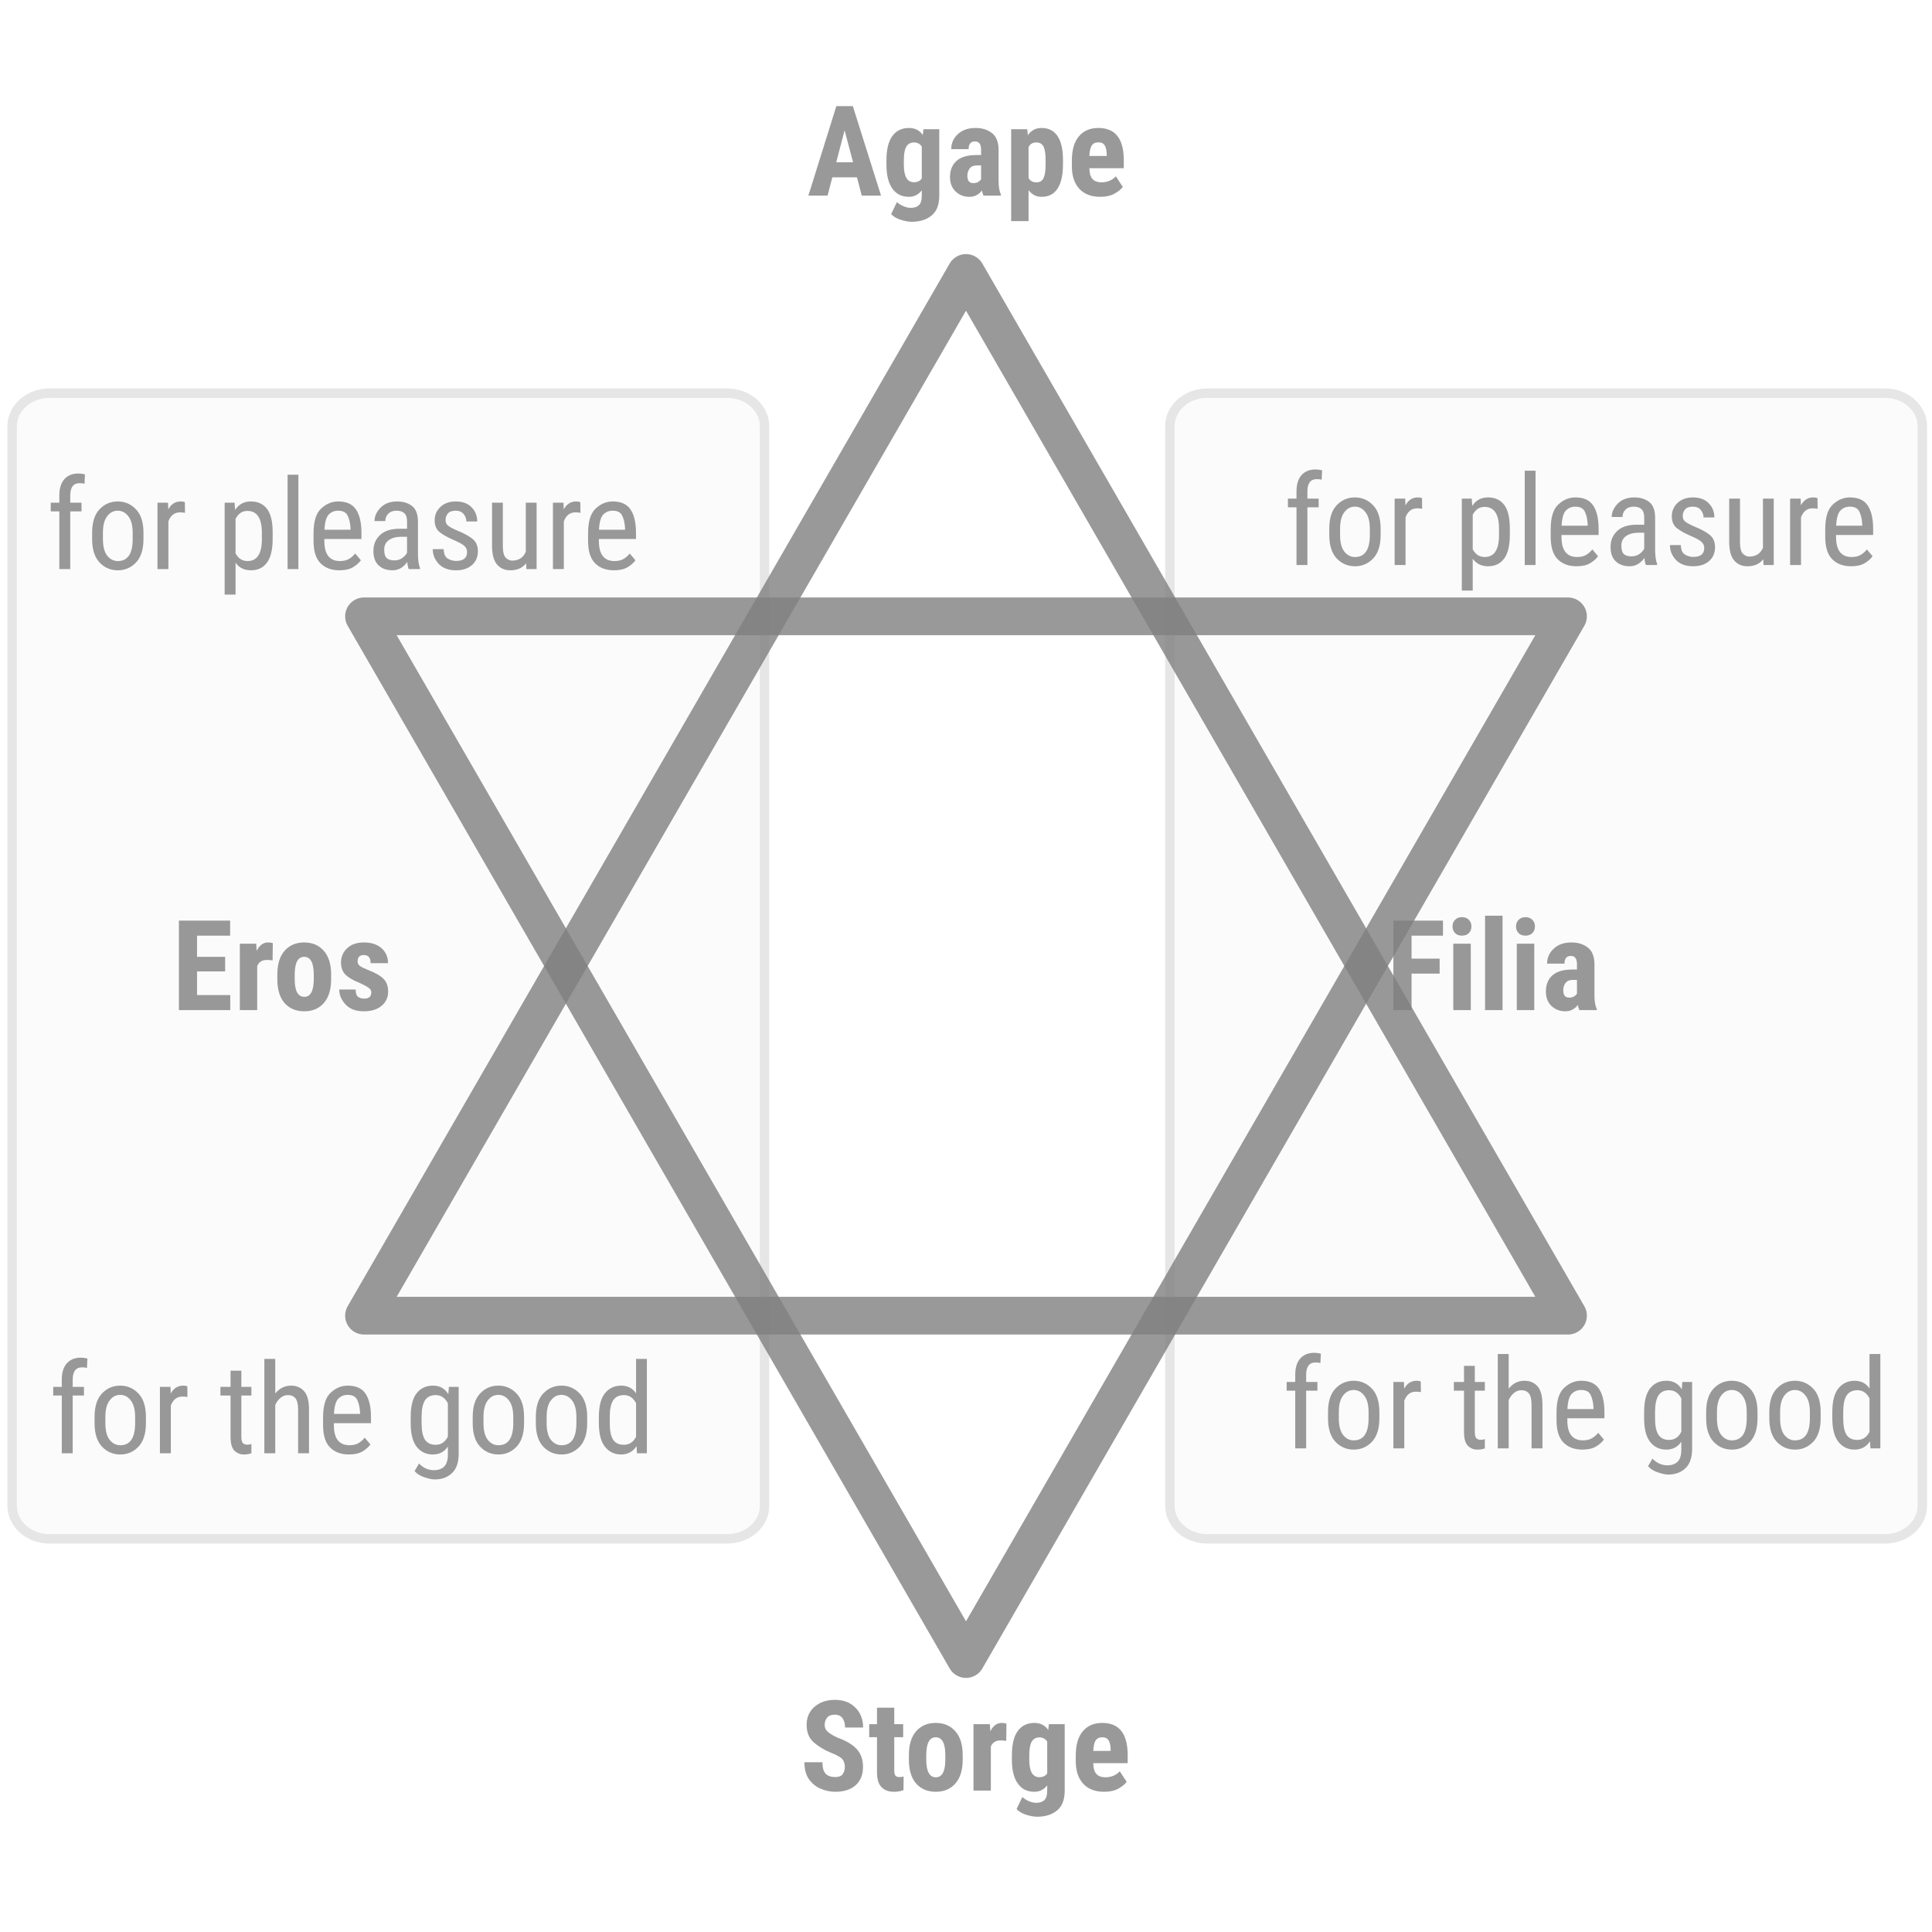
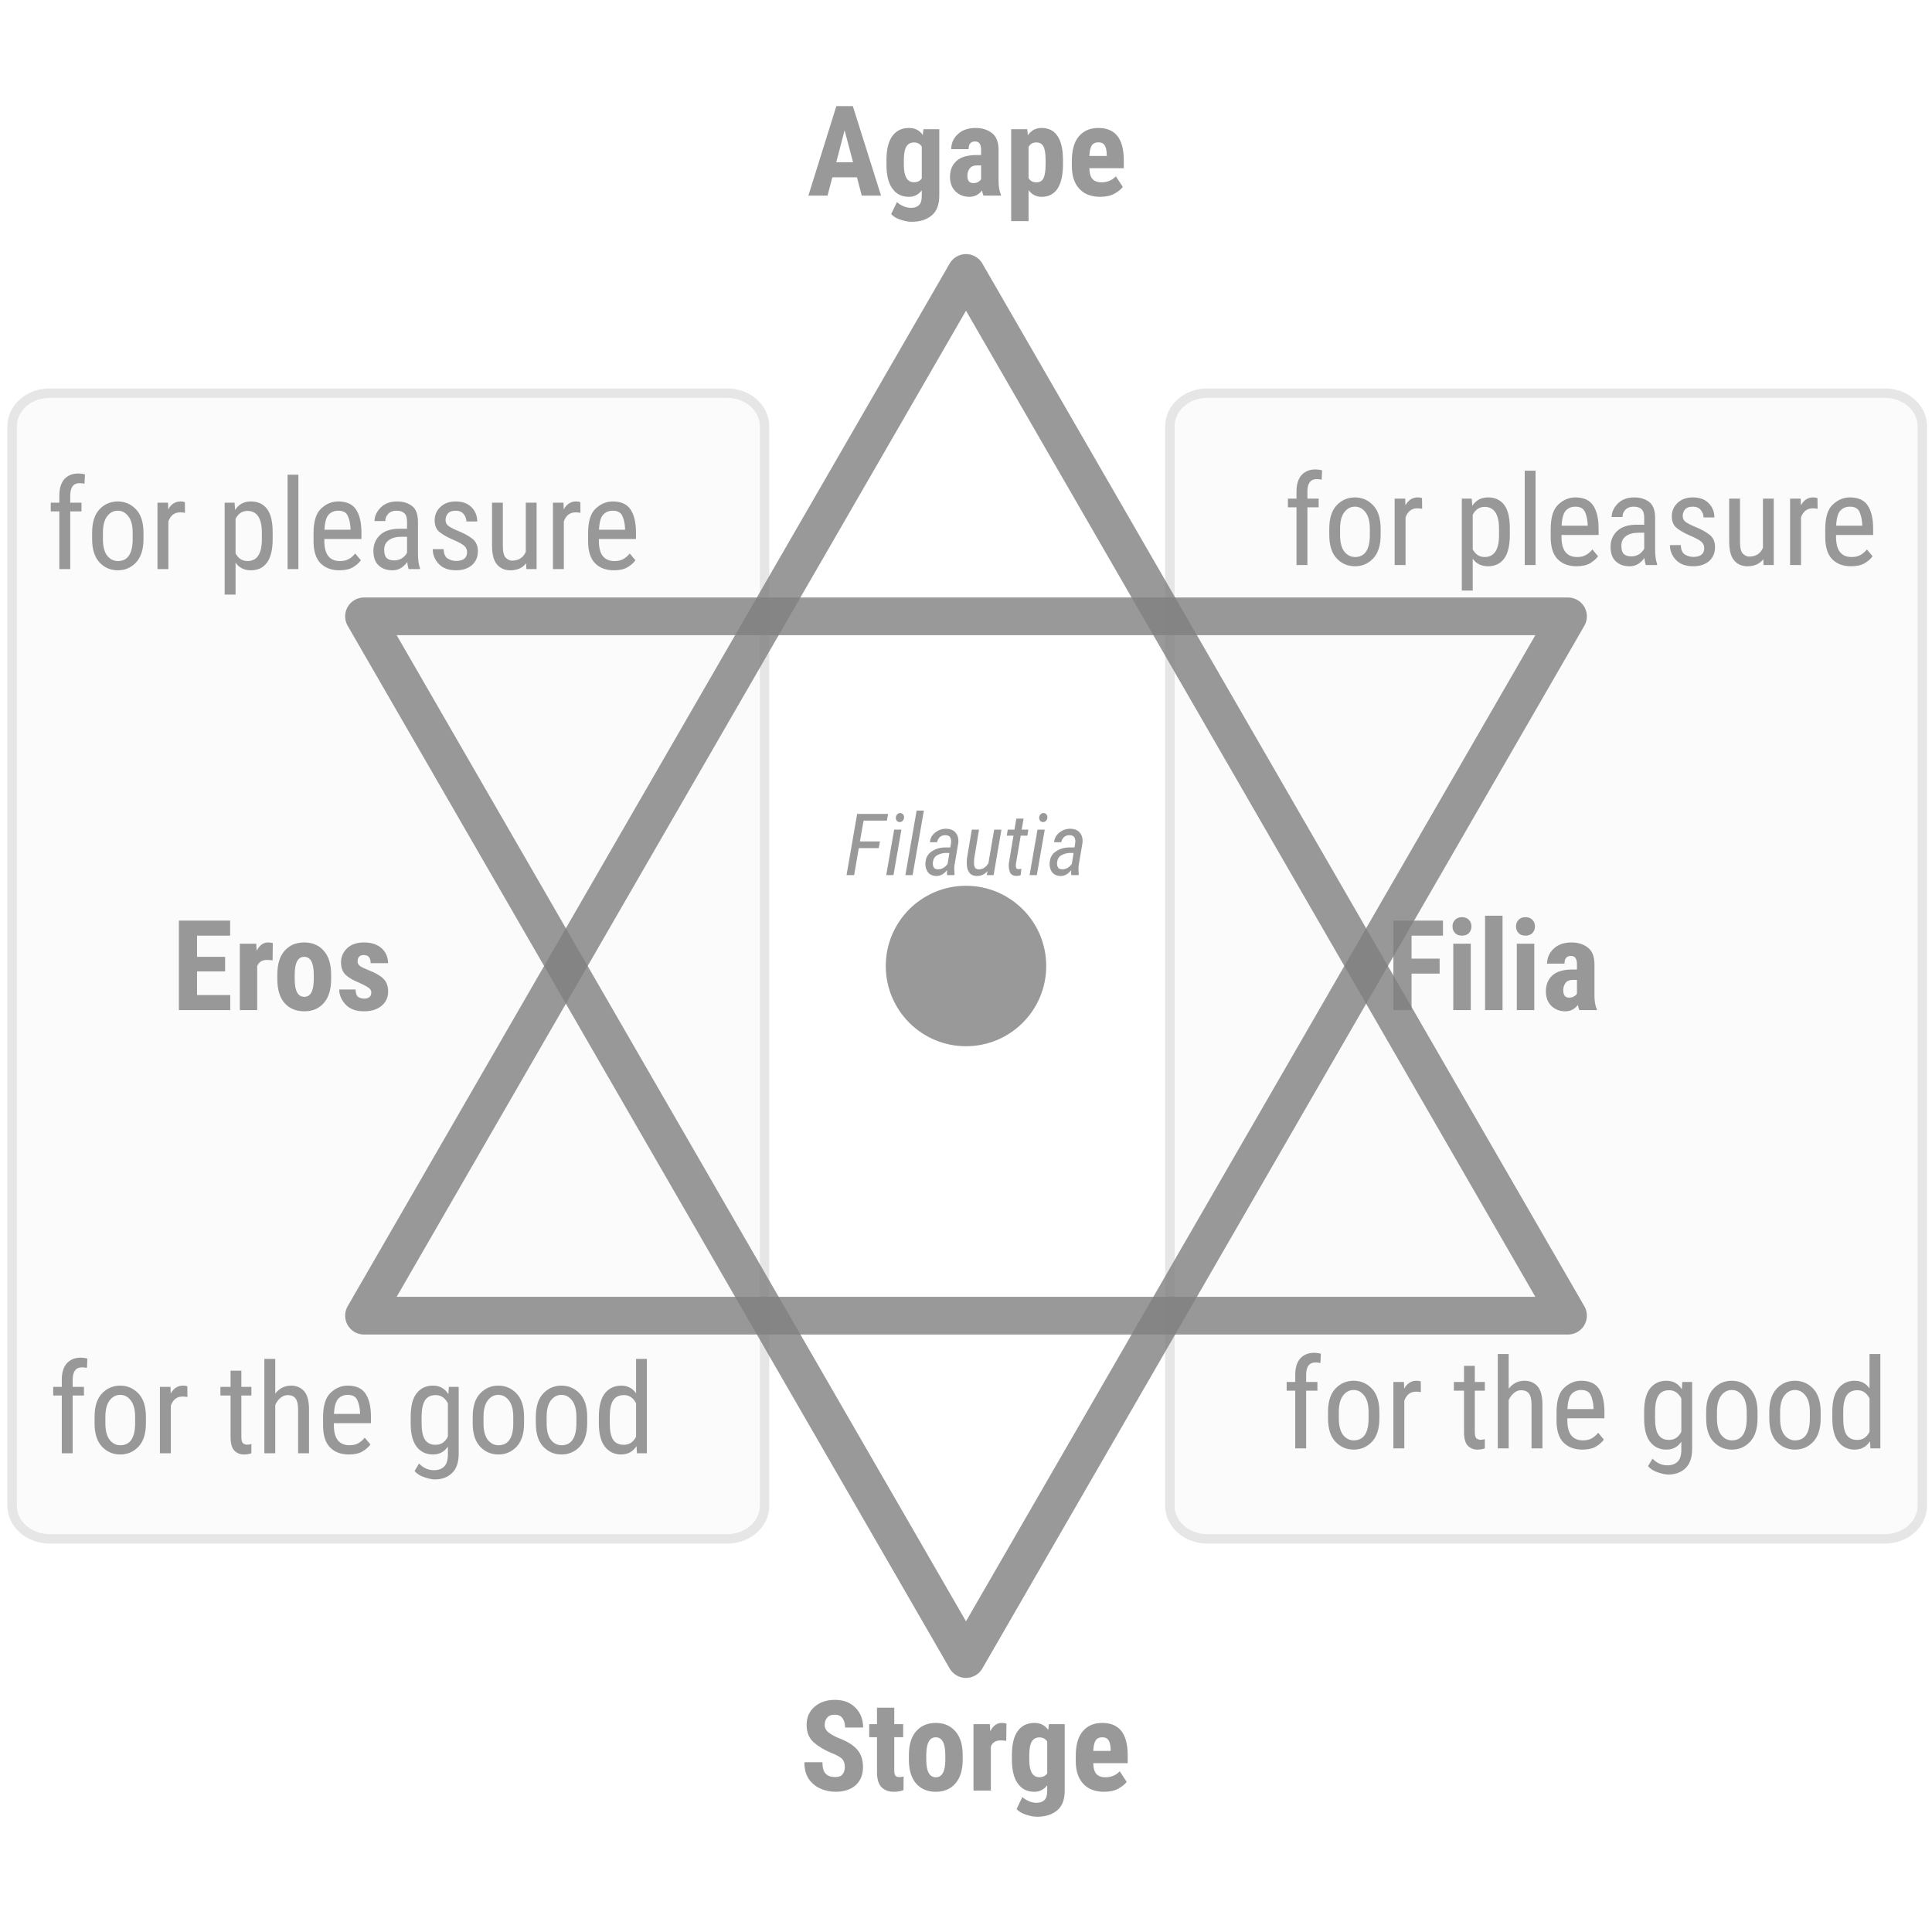
<svg xmlns="http://www.w3.org/2000/svg" width="1024" height="1024" viewBox="0 0 270.933 270.933" version="1.1" id="svg5">
  <defs id="defs2" />
  <g id="layer1">
    <rect style="opacity:0.2;fill:#ececec;stroke:#808080;stroke-width:1.323;stroke-linecap:round;stroke-linejoin:round;stroke-dasharray:none" id="rect1336-4" width="105.517" height="160.663" x="164.057" y="55.135" rx="5.235" ry="4.64" />
    <rect style="opacity:0.2;fill:#ececec;stroke:#808080;stroke-width:1.323;stroke-linecap:round;stroke-linejoin:round;stroke-dasharray:none" id="rect1336" width="105.517" height="160.663" x="1.702" y="55.135" rx="5.235" ry="4.64" />
    <g id="g1027" transform="translate(0,-24.07724)">
      <path style="opacity:0.8;fill:none;stroke:#808080;stroke-width:5.292;stroke-linecap:round;stroke-linejoin:round;stroke-dasharray:none" id="path234" d="m 140.594,105.599 -168.841,0 84.421,-146.221 z" transform="translate(79.29338,102.9783)" />
      <path style="opacity:0.8;fill:none;stroke:#808080;stroke-width:5.292;stroke-linecap:round;stroke-linejoin:round;stroke-dasharray:none" id="path234-8" d="m 140.594,105.599 -168.841,0 84.421,-146.221 z" transform="matrix(1,0,0,-1,79.29338,216.1095)" />
    </g>
    <text xml:space="preserve" style="font-weight:300;font-size:17.639px;font-family:'Roboto Condensed';-inkscape-font-specification:'Roboto Condensed,  Light';opacity:0.8;fill:none;stroke:#808080;stroke-width:0;stroke-linecap:round;stroke-linejoin:round;stroke-dasharray:none" x="113.177" y="27.432" id="text1083">
      <tspan id="tspan1081" style="font-style:normal;font-variant:normal;font-weight:bold;font-stretch:normal;font-size:17.639px;font-family:'Roboto Condensed';-inkscape-font-specification:'Roboto Condensed,  Bold';fill:#808080;stroke-width:0;stroke-dasharray:none" x="113.177" y="27.432">Agape</tspan>
    </text>
    <text xml:space="preserve" style="font-style:normal;font-variant:normal;font-weight:bold;font-stretch:normal;font-size:17.639px;font-family:'Roboto Condensed';-inkscape-font-specification:'Roboto Condensed,  Bold';opacity:0.8;fill:#808080;stroke:#808080;stroke-width:0;stroke-linecap:round;stroke-linejoin:round;stroke-dasharray:none" x="112.165" y="251.098" id="text1239">
      <tspan id="tspan1237" style="stroke-width:0" x="112.165" y="251.098">Storge</tspan>
    </text>
    <text xml:space="preserve" style="font-style:normal;font-variant:normal;font-weight:bold;font-stretch:normal;font-size:17.639px;font-family:'Roboto Condensed';-inkscape-font-specification:'Roboto Condensed,  Bold';opacity:0.8;fill:#808080;stroke:#808080;stroke-width:0;stroke-linecap:round;stroke-linejoin:round;stroke-dasharray:none" x="6.508" y="79.807" id="text1243">
      <tspan id="tspan1241" style="font-style:normal;font-variant:normal;font-weight:normal;font-stretch:normal;font-family:'Roboto Condensed';-inkscape-font-specification:'Roboto Condensed, ';stroke-width:0" x="6.508" y="79.807">for pleasure</tspan>
    </text>
    <text xml:space="preserve" style="font-style:normal;font-variant:normal;font-weight:bold;font-stretch:normal;font-size:17.639px;font-family:'Roboto Condensed';-inkscape-font-specification:'Roboto Condensed,  Bold';opacity:0.8;fill:#808080;stroke:#808080;stroke-width:0;stroke-linecap:round;stroke-linejoin:round;stroke-dasharray:none" x="180" y="79.24" id="text1243-1">
      <tspan id="tspan1241-9" style="font-style:normal;font-variant:normal;font-weight:normal;font-stretch:normal;font-family:'Roboto Condensed';-inkscape-font-specification:'Roboto Condensed, ';stroke-width:0" x="180" y="79.24">for pleasure</tspan>
    </text>
    <text xml:space="preserve" style="font-style:normal;font-variant:normal;font-weight:normal;font-stretch:normal;font-size:17.639px;font-family:'Roboto Condensed';-inkscape-font-specification:'Roboto Condensed, ';opacity:0.8;fill:#808080;stroke:#808080;stroke-width:0;stroke-linecap:round;stroke-linejoin:round;stroke-dasharray:none" x="6.85" y="203.799" id="text1251">
      <tspan id="tspan1249" style="stroke-width:0" x="6.85" y="203.799">for the good</tspan>
    </text>
    <text xml:space="preserve" style="font-style:normal;font-variant:normal;font-weight:normal;font-stretch:normal;font-size:17.639px;font-family:'Roboto Condensed';-inkscape-font-specification:'Roboto Condensed, ';opacity:0.8;fill:#808080;stroke:#808080;stroke-width:0;stroke-linecap:round;stroke-linejoin:round;stroke-dasharray:none" x="179.823" y="203.114" id="text1255">
      <tspan id="tspan1253" style="stroke-width:0" x="179.823" y="203.114">for the good</tspan>
    </text>
+     <text xml:space="preserve" style="font-style:normal;font-variant:normal;font-weight:normal;font-stretch:normal;font-size:12.066px;font-family:'Roboto Condensed';-inkscape-font-specification:'Roboto Condensed, ';opacity:0.8;fill:#808080;stroke:#808080;stroke-width:0;stroke-linecap:round;stroke-linejoin:round;stroke-dasharray:none" x="118.435" y="122.718" id="text1255-9">
+       <tspan id="tspan1253-7" style="font-style:italic;font-variant:normal;font-weight:normal;font-stretch:normal;font-family:'Roboto Condensed';-inkscape-font-specification:'Roboto Condensed,  Italic';stroke-width:0" x="118.435" y="122.718">Filautia</tspan>
+     </text>
    <text xml:space="preserve" style="font-style:normal;font-variant:normal;font-weight:normal;font-stretch:normal;font-size:17.639px;font-family:'Roboto Condensed';-inkscape-font-specification:'Roboto Condensed, ';opacity:0.8;fill:#ececec;stroke:#808080;stroke-width:0;stroke-linecap:round;stroke-linejoin:round;stroke-dasharray:none" x="49.697" y="141.651" id="text1548">
      <tspan id="tspan1546" style="font-style:normal;font-variant:normal;font-weight:bold;font-stretch:normal;font-family:'Roboto Condensed';-inkscape-font-specification:'Roboto Condensed,  Bold';text-align:center;text-anchor:middle;fill:#808080;stroke-width:0;stroke-dasharray:none" x="49.697" y="141.651">Eros</tspan>
    </text>
    <text xml:space="preserve" style="font-style:normal;font-variant:normal;font-weight:normal;font-stretch:normal;font-size:17.639px;font-family:'Roboto Condensed';-inkscape-font-specification:'Roboto Condensed, ';opacity:0.8;fill:#ececec;stroke:#808080;stroke-width:0;stroke-linecap:round;stroke-linejoin:round;stroke-dasharray:none" x="219.558" y="141.651" id="text1548-1">
      <tspan id="tspan1546-7" style="font-style:normal;font-variant:normal;font-weight:bold;font-stretch:normal;font-family:'Roboto Condensed';-inkscape-font-specification:'Roboto Condensed,  Bold';text-align:center;text-anchor:middle;fill:#808080;stroke-width:0;stroke-dasharray:none" x="219.558" y="141.651">Filia</tspan>
    </text>
+     <circle style="fill:#999999;stroke:#666666;stroke-width:0;stroke-linecap:round;stroke-linejoin:round;stroke-opacity:0.896" id="path433" cx="135.467" cy="135.467" r="11.25" />
  </g>
</svg>
